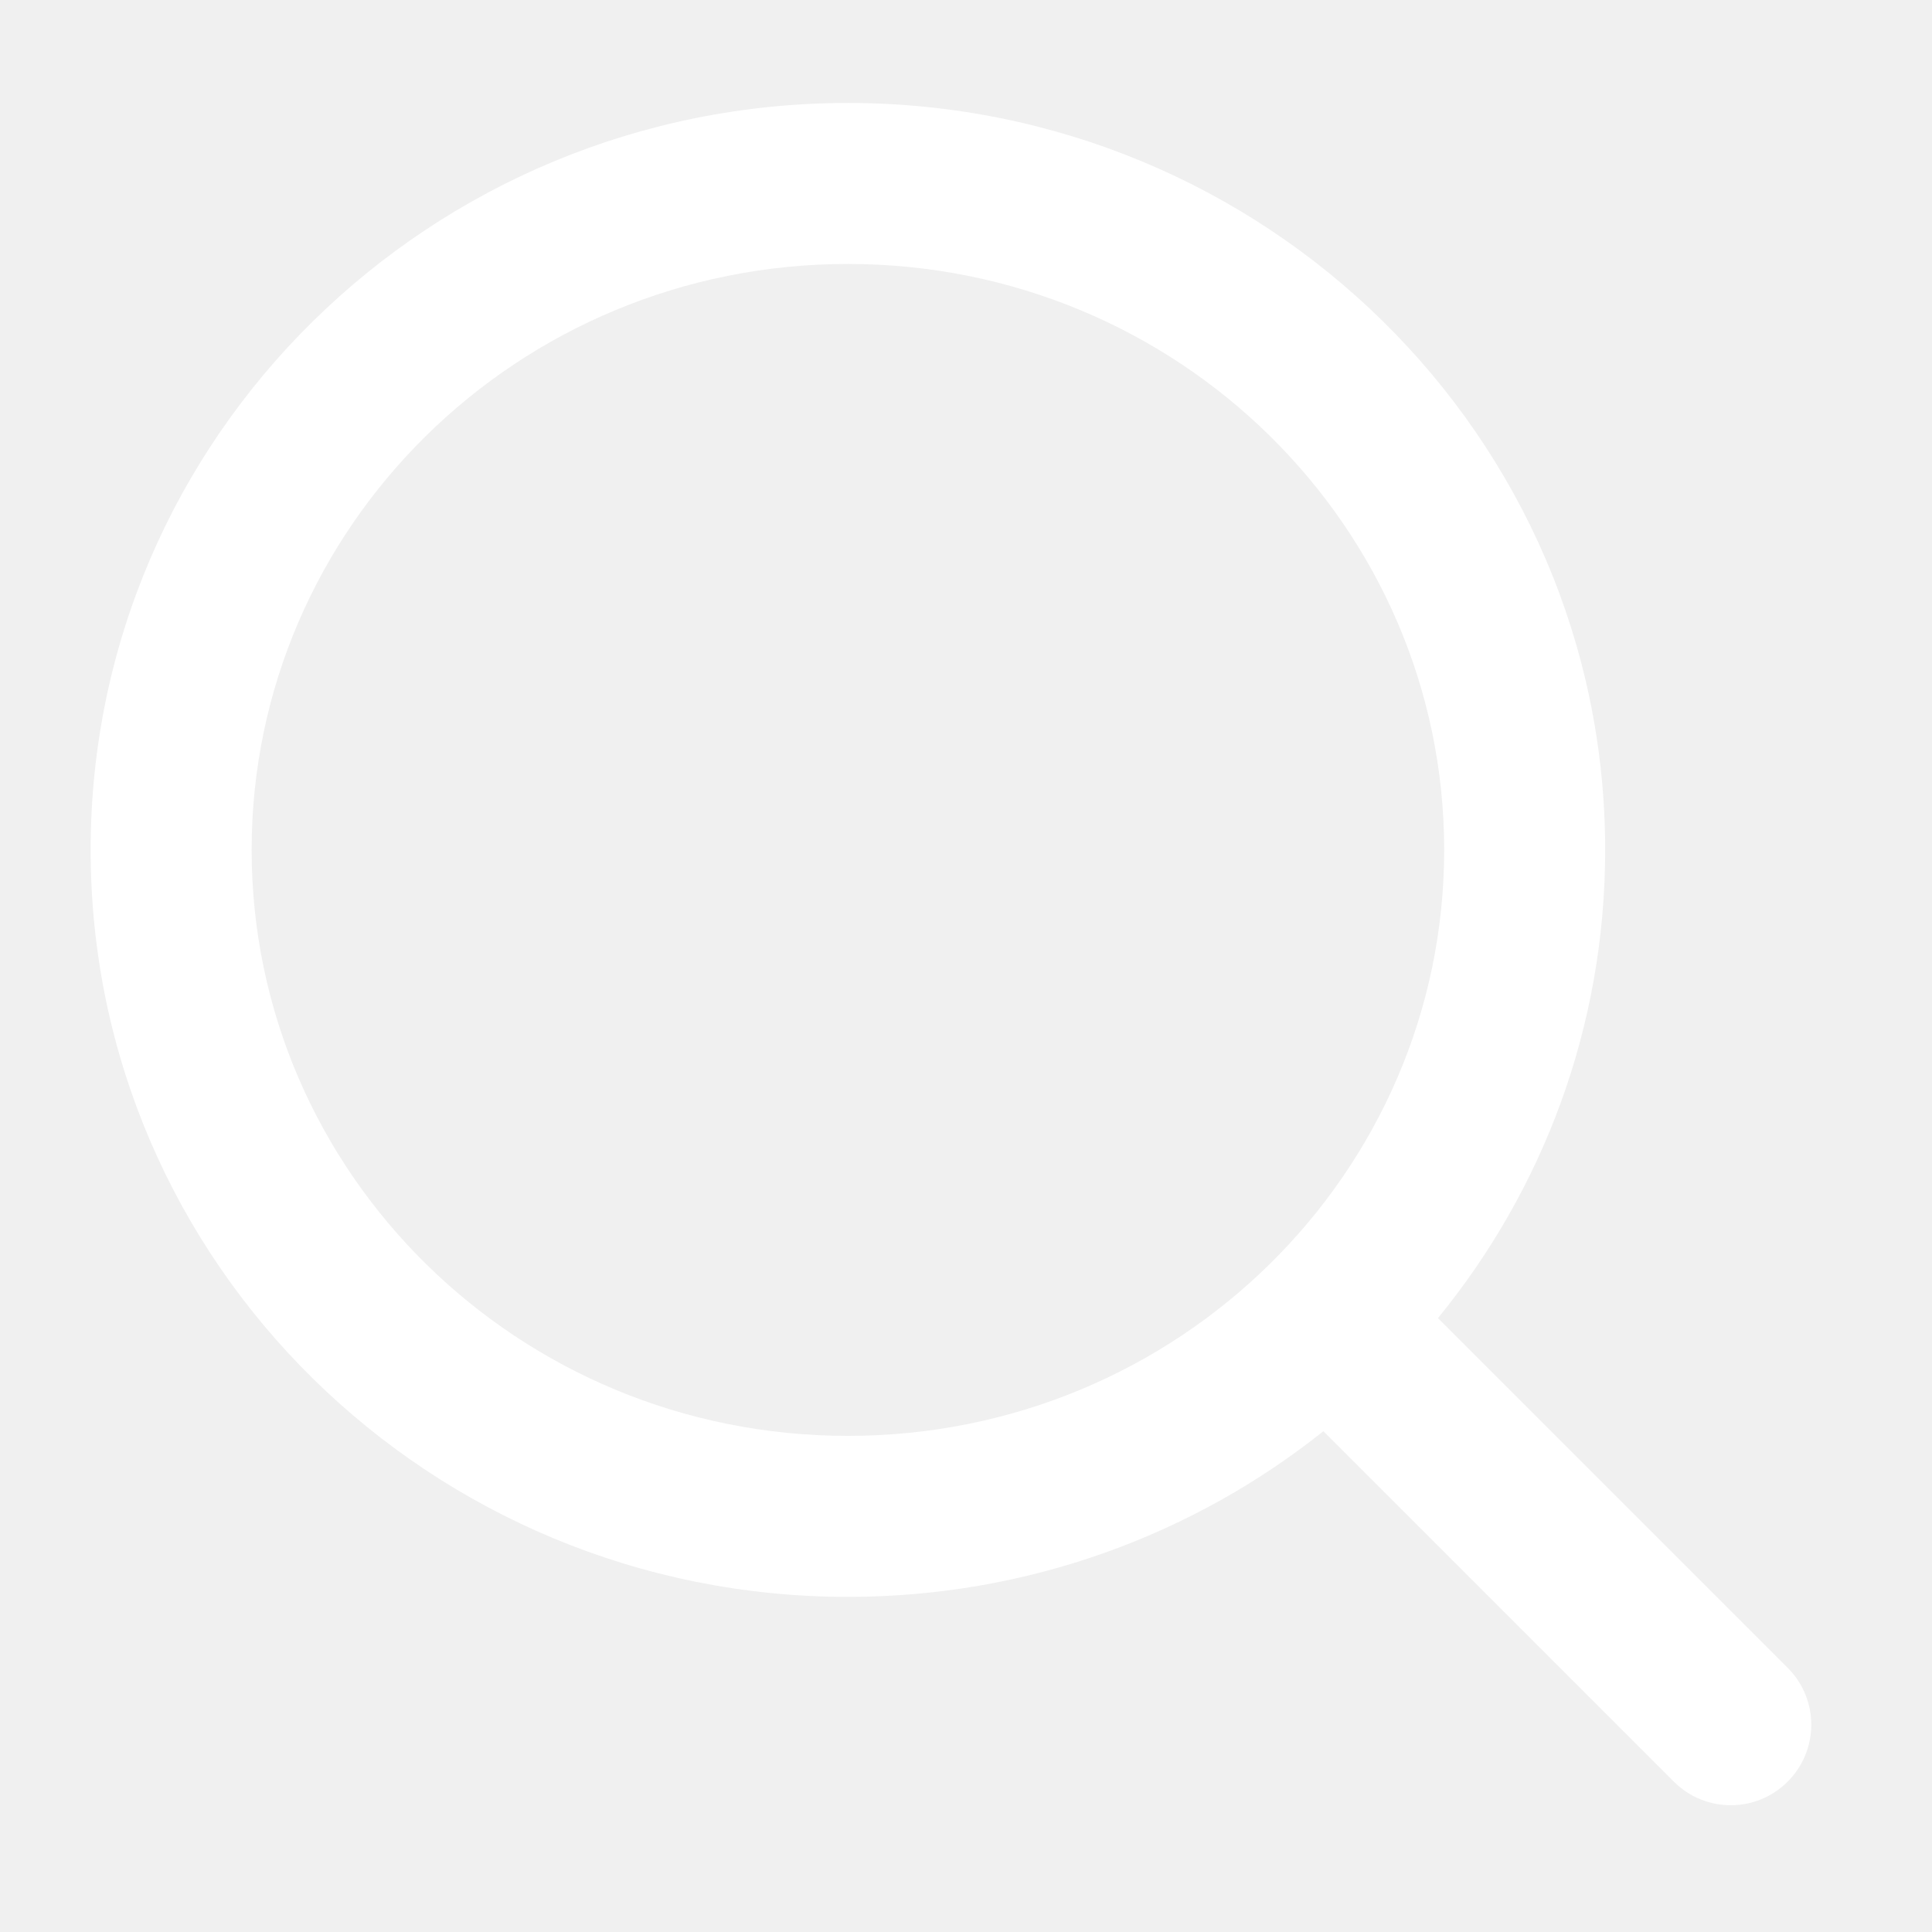
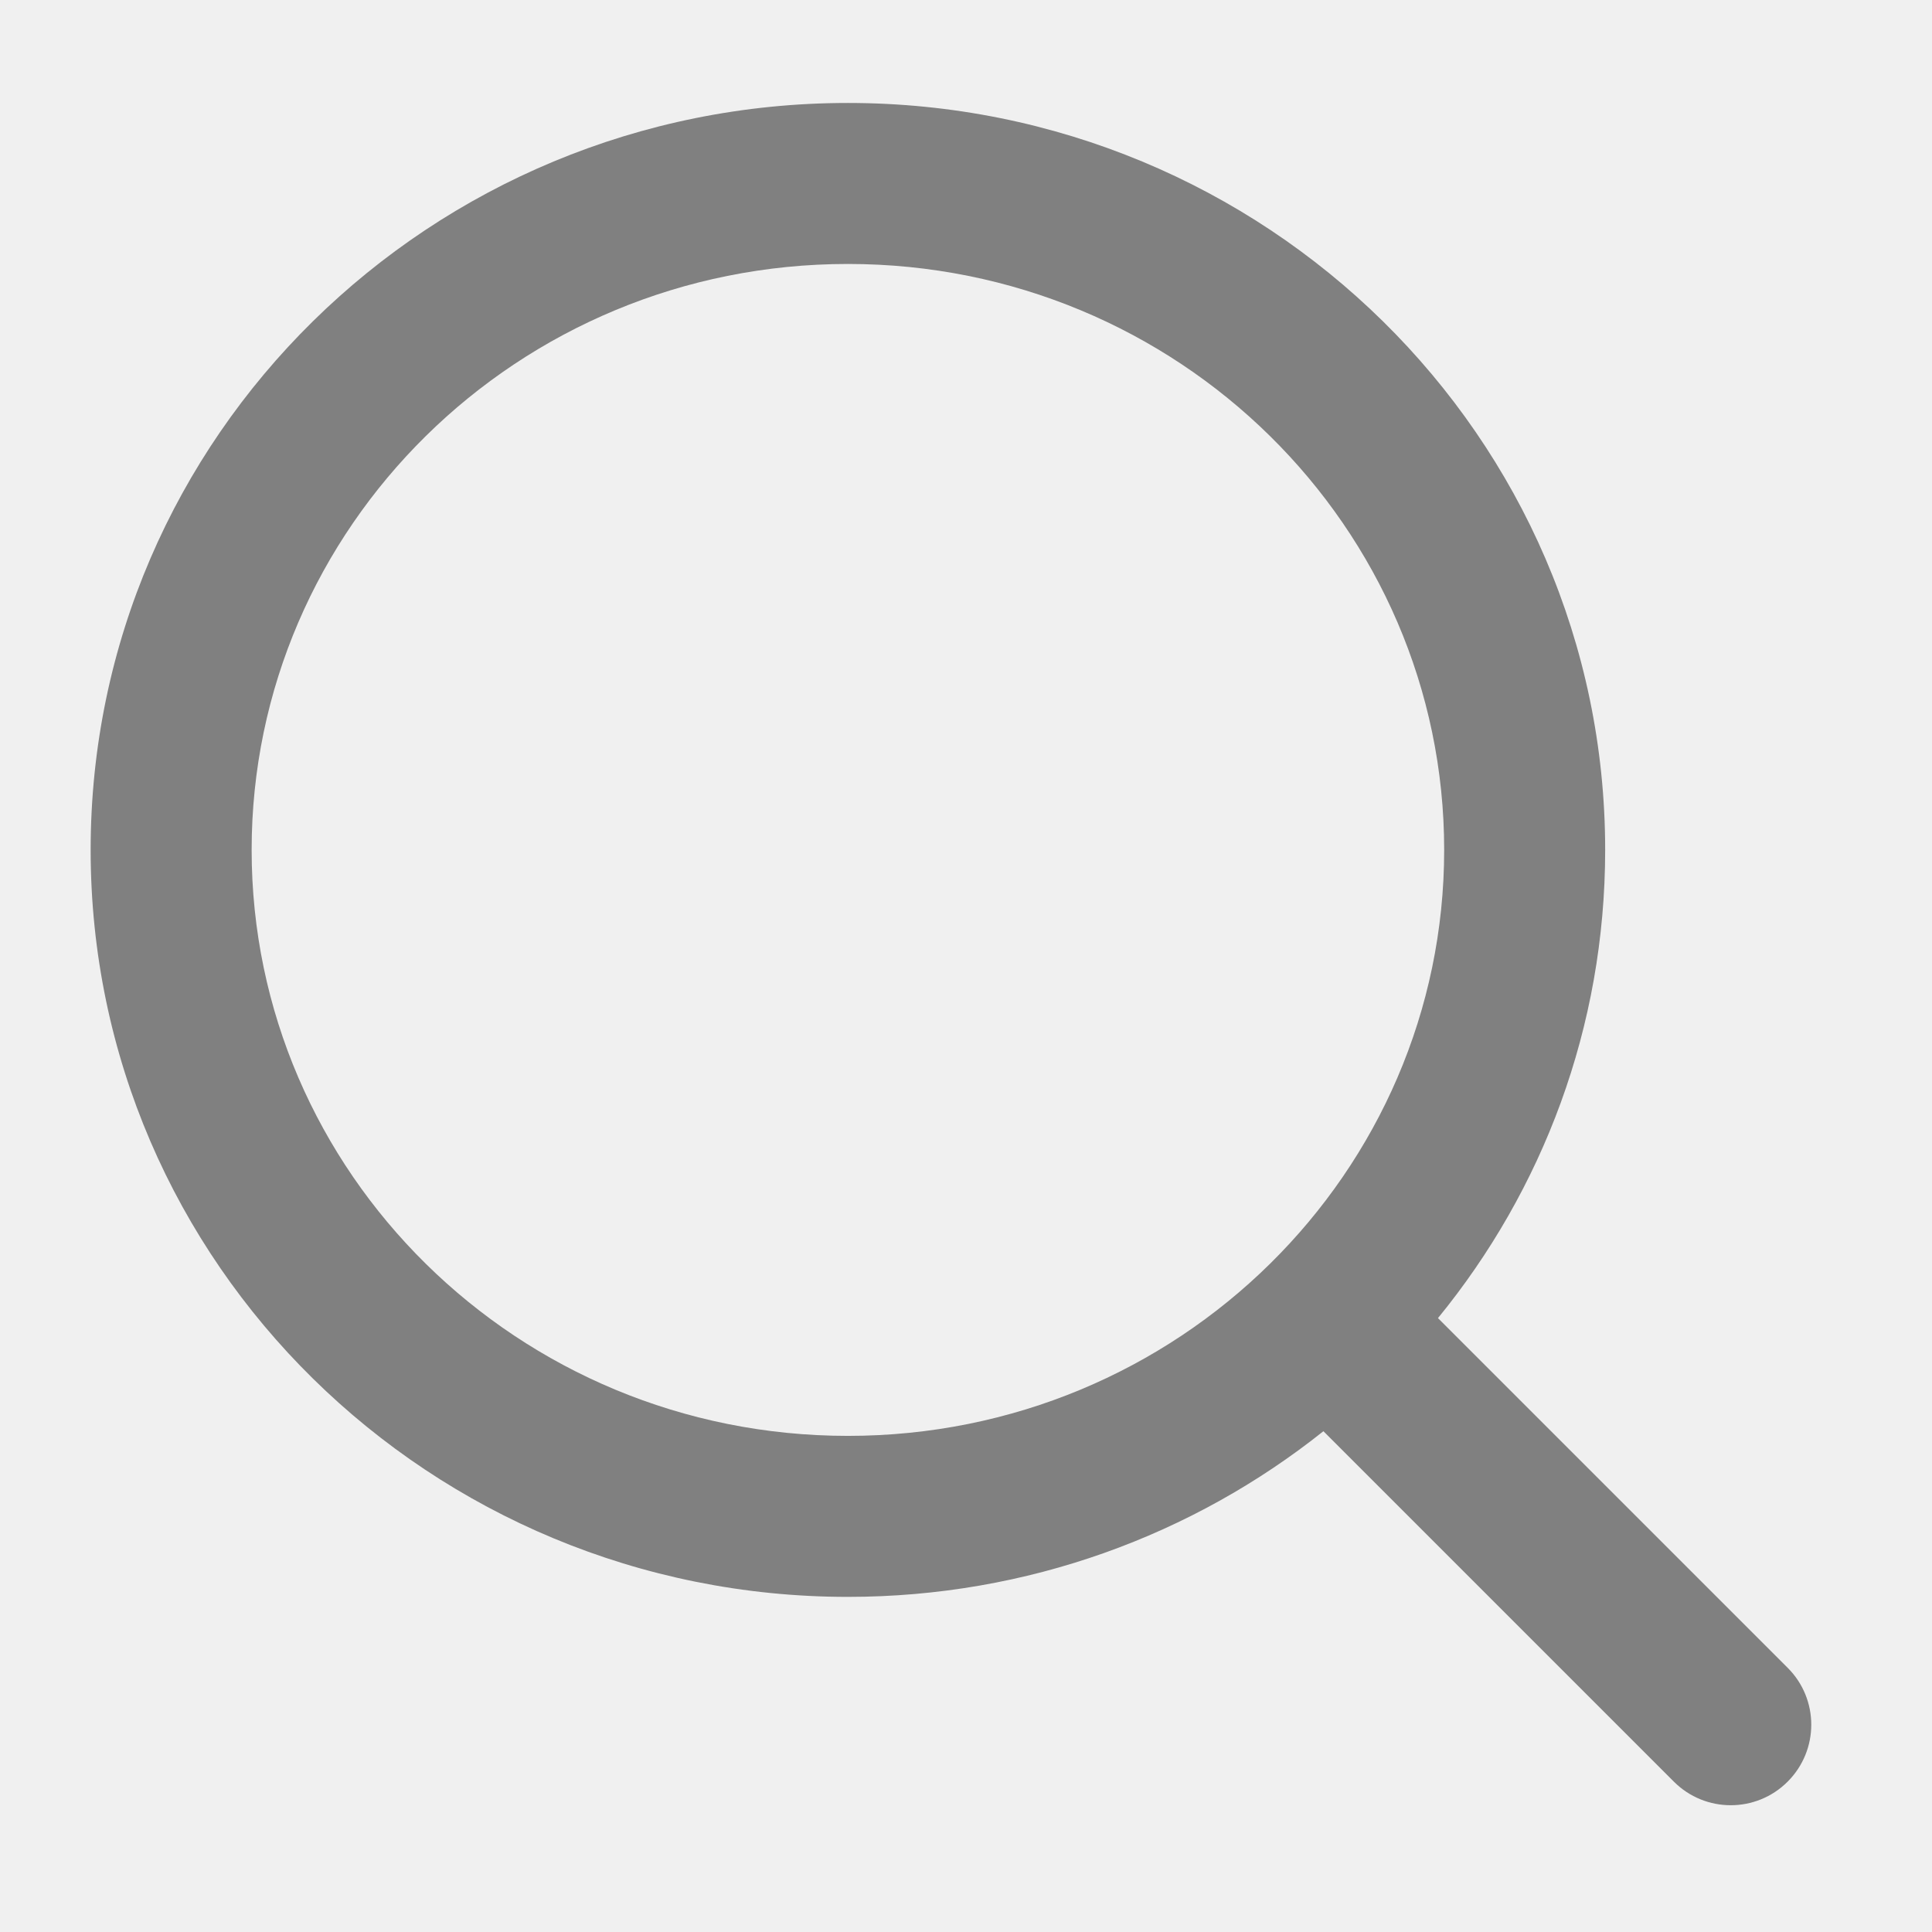
- <svg xmlns="http://www.w3.org/2000/svg" fill="white" data-encore-id="icon" role="img" aria-hidden="true" class="Svg-sc-ytk21e-0 bneLcE search-icon Bs4y58VDPpOBT8fyOaxA" viewBox="0 0 24 24">
+ <svg xmlns="http://www.w3.org/2000/svg" fill="grey" data-encore-id="icon" role="img" aria-hidden="true" class="Svg-sc-ytk21e-0 bneLcE search-icon Bs4y58VDPpOBT8fyOaxA" viewBox="0 0 24 24">
  <svg width="24" height="24" viewBox="0 0 24 24">
    <path d="M10.533 1.279C5.352 1.279 1.126 5.419 1.126 10.558C1.126 15.697 5.352 19.837 10.533 19.837C12.767 19.837 14.823 19.067 16.44 17.779L20.793 22.132C21.183 22.523 21.817 22.523 22.207 22.132C22.598 21.741 22.598 21.108 22.207 20.718L17.863 16.374C19.162 14.785 19.94 12.763 19.94 10.558C19.94 5.419 15.714 1.279 10.533 1.279ZM3.126 10.558C3.126 6.552 6.428 3.279 10.533 3.279C14.638 3.279 17.94 6.552 17.94 10.558C17.94 14.564 14.638 17.837 10.533 17.837C6.428 17.837 3.126 14.564 3.126 10.558Z" />
  </svg>
</svg>
